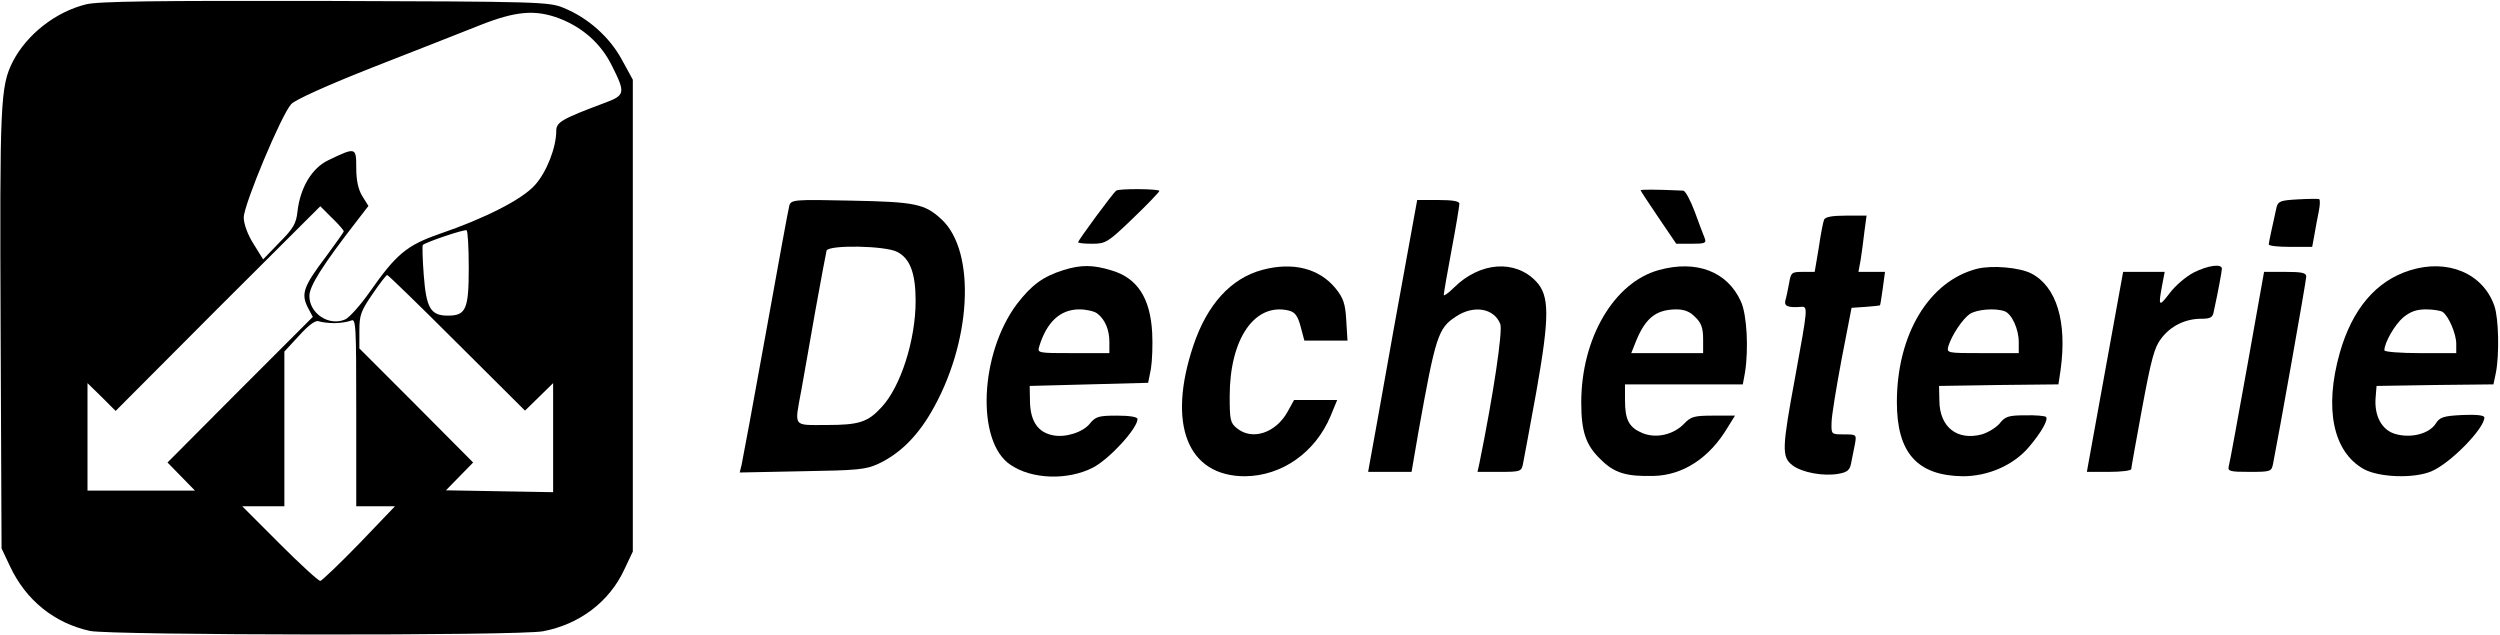
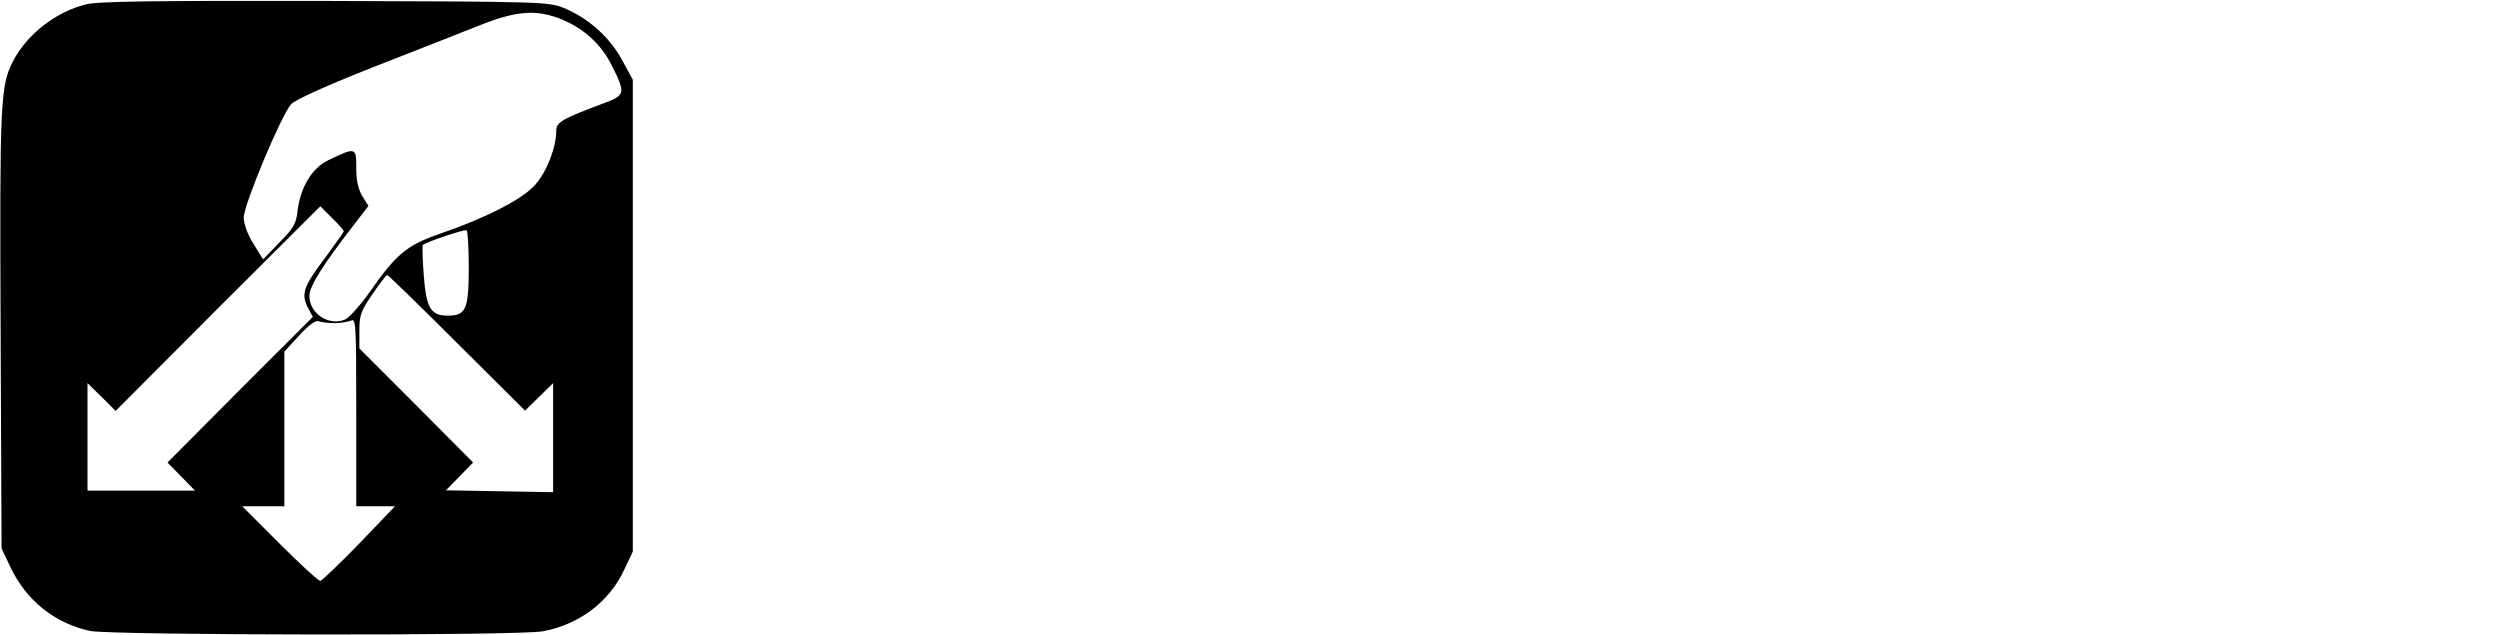
<svg xmlns="http://www.w3.org/2000/svg" version="1.0" width="800pt" height="203pt" viewBox="0 0 800 203" preserveAspectRatio="xMidYMid meet">
  <g transform="translate(0,203) scale(0.1,-0.1)" fill="#000000" stroke="none">
    <path d="M275 2016 c-97 -24 -189 -96 -234 -183 -40 -80 -42 -128 -39 -858 l3 -700 27 -57 c51 -109 142 -182 256 -207 67 -14 1375 -16 1450 -1 116 22 212 94 260 198 l27 57 0 755 0 755 -35 64 c-39 72 -108 134 -187 166 -46 19 -75 20 -763 22 -539 1 -727 -1 -765 -11z m1515 -45 c75 -29 134 -81 169 -153 43 -86 42 -93 -26 -118 -136 -51 -153 -61 -153 -89 0 -53 -31 -132 -68 -173 -41 -46 -158 -106 -307 -157 -103 -36 -137 -64 -221 -184 -30 -43 -66 -83 -79 -89 -51 -23 -115 18 -115 75 0 31 41 97 152 240 l37 48 -20 32 c-13 22 -19 50 -19 90 0 66 -1 67 -90 24 -52 -25 -89 -87 -98 -163 -4 -39 -13 -55 -58 -100 l-52 -54 -31 50 c-19 30 -31 64 -31 84 0 41 121 330 152 363 13 14 115 60 262 118 133 52 286 112 341 134 116 46 178 51 255 22z m-690 -681 c0 -3 -26 -39 -56 -80 -72 -95 -81 -119 -60 -162 l17 -32 -233 -233 -232 -233 44 -45 44 -45 -172 0 -172 0 0 172 0 172 45 -44 45 -45 327 328 328 327 37 -37 c21 -20 38 -40 38 -43z m400 -117 c0 -133 -9 -153 -67 -153 -55 0 -69 24 -77 130 -4 51 -5 94 -3 96 9 9 133 51 140 47 4 -2 7 -56 7 -120z m-38 -240 l218 -217 45 44 45 44 0 -174 0 -175 -172 3 -171 3 44 45 43 44 -182 183 -182 182 0 57 c0 50 5 63 42 117 23 34 44 61 47 61 3 0 104 -98 223 -217z m-392 63 c19 0 43 4 53 8 16 8 17 -10 17 -293 l0 -301 62 0 62 0 -114 -119 c-63 -65 -120 -119 -125 -120 -6 0 -64 53 -130 119 l-120 120 68 0 67 0 0 248 0 247 48 52 c31 34 52 49 62 45 8 -3 31 -6 50 -6z" />
-     <path d="M3572 1420 c-11 -8 -122 -159 -122 -165 0 -3 20 -5 45 -5 43 0 50 4 130 81 47 45 85 85 85 88 0 7 -129 8 -138 1z" />
-     <path d="M5250 1421 c0 -2 26 -41 57 -87 l57 -84 49 0 c43 0 48 2 42 18 -4 9 -18 47 -32 85 -14 37 -30 67 -37 67 -89 4 -136 4 -136 1z" />
-     <path d="M7353 1392 c-55 -3 -63 -6 -68 -25 -14 -64 -25 -113 -25 -119 0 -5 31 -8 70 -8 l69 0 7 38 c3 20 10 54 14 75 4 20 5 38 1 40 -3 1 -34 1 -68 -1z" />
-     <path d="M2526 1373 c-3 -10 -37 -196 -76 -413 -39 -217 -74 -405 -77 -418 l-6 -24 199 4 c178 3 204 5 245 24 66 31 121 84 167 162 131 222 147 516 35 620 -54 50 -84 56 -290 60 -179 4 -191 3 -197 -15z m345 -149 c41 -21 59 -68 59 -157 0 -125 -48 -275 -109 -340 -44 -48 -72 -57 -176 -57 -109 0 -103 -9 -81 110 7 41 28 156 45 255 18 99 34 186 36 193 7 19 188 16 226 -4z" />
-     <path d="M4461 983 c-40 -225 -75 -420 -78 -435 l-5 -28 69 0 70 0 22 128 c55 307 63 332 120 369 57 38 122 27 142 -24 8 -23 -22 -225 -67 -446 l-6 -27 70 0 c69 0 71 1 76 28 3 15 22 117 42 227 43 243 43 309 -1 355 -67 70 -179 62 -262 -20 -18 -18 -33 -28 -33 -24 0 5 11 70 25 144 14 74 25 141 25 148 0 8 -20 12 -68 12 l-67 0 -74 -407z" />
-     <path d="M5837 1327 c-3 -7 -11 -48 -17 -90 l-13 -77 -38 0 c-36 0 -38 -2 -44 -37 -4 -21 -9 -46 -12 -55 -4 -18 9 -23 50 -20 23 2 22 -2 -18 -222 -43 -232 -44 -258 -9 -285 30 -23 99 -36 148 -27 28 5 36 12 40 36 3 17 9 43 12 60 5 29 5 30 -35 30 -41 0 -41 0 -40 38 0 20 15 111 32 202 l32 165 45 3 c24 2 45 4 46 5 1 1 5 26 9 55 l7 52 -42 0 -43 0 7 38 c3 20 9 61 12 90 l7 52 -66 0 c-44 0 -66 -4 -70 -13z" />
-     <path d="M3404 1166 c-67 -21 -103 -48 -150 -109 -119 -159 -131 -440 -21 -514 68 -47 184 -51 265 -9 52 27 142 125 142 155 0 7 -25 11 -66 11 -58 0 -68 -3 -86 -25 -22 -28 -78 -46 -118 -38 -48 9 -72 44 -74 105 l-1 53 190 5 189 5 9 45 c4 25 6 77 4 115 -6 112 -48 176 -131 200 -59 18 -97 18 -152 1z m107 -139 c25 -19 39 -52 39 -91 l0 -36 -116 0 c-115 0 -115 0 -108 23 24 77 67 117 128 117 22 0 48 -6 57 -13z" />
-     <path d="M4038 1166 c-99 -27 -175 -110 -219 -241 -85 -253 -19 -419 165 -419 118 1 225 76 274 193 l21 51 -69 0 -69 0 -21 -38 c-38 -68 -113 -92 -161 -53 -22 17 -24 27 -24 103 0 185 81 301 190 274 19 -5 28 -17 37 -51 l12 -45 69 0 69 0 -4 65 c-3 53 -9 71 -34 102 -52 64 -137 86 -236 59z" />
-     <path d="M5309 1166 c-144 -39 -249 -218 -249 -424 0 -94 15 -137 62 -182 44 -44 82 -55 169 -53 95 2 180 58 238 156 l23 37 -69 0 c-61 0 -72 -3 -93 -25 -34 -36 -90 -49 -134 -31 -43 18 -56 42 -56 105 l0 51 189 0 188 0 7 38 c12 76 6 186 -13 227 -43 96 -142 134 -262 101z m116 -151 c19 -18 25 -35 25 -70 l0 -45 -115 0 -115 0 10 25 c32 85 66 114 133 115 27 0 45 -7 62 -25z" />
-     <path d="M6327 1170 c-154 -39 -257 -210 -257 -427 0 -162 65 -235 211 -237 81 0 162 35 212 94 39 46 63 88 54 96 -3 3 -33 6 -67 5 -53 0 -64 -4 -81 -26 -11 -13 -37 -29 -57 -35 -79 -21 -135 23 -136 107 l-1 48 191 3 191 2 7 47 c21 154 -13 266 -94 308 -37 19 -125 27 -173 15z m88 -136 c23 -9 45 -57 45 -99 l0 -35 -116 0 c-115 0 -115 0 -109 23 11 35 45 86 68 102 22 15 82 20 112 9z" />
-     <path d="M7020 1158 c-25 -13 -59 -42 -77 -66 -35 -46 -37 -43 -24 26 l8 42 -66 0 -67 0 -53 -292 c-29 -161 -55 -305 -58 -320 l-5 -28 71 0 c39 0 71 4 71 9 0 4 16 93 35 196 29 156 39 194 61 222 30 40 77 63 128 63 29 0 37 4 40 23 14 64 26 129 26 137 0 17 -44 11 -90 -12z" />
-     <path d="M7712 1165 c-109 -34 -185 -124 -225 -265 -50 -178 -21 -316 77 -371 49 -27 161 -31 217 -7 61 26 169 137 169 172 0 7 -24 10 -70 8 -62 -3 -73 -7 -86 -28 -21 -32 -78 -47 -128 -33 -44 12 -69 58 -64 117 l3 37 187 3 187 2 8 38 c11 57 9 173 -5 213 -36 104 -149 152 -270 114z m104 -133 c19 -12 44 -70 44 -102 l0 -30 -115 0 c-63 0 -115 4 -115 9 0 24 33 82 60 105 23 19 43 26 73 26 23 0 47 -4 53 -8z" />
-     <path d="M7191 857 c-30 -166 -56 -310 -59 -319 -4 -16 4 -18 66 -18 69 0 71 1 76 27 18 90 106 585 106 598 0 12 -14 15 -67 15 l-68 0 -54 -303z" />
  </g>
</svg>
